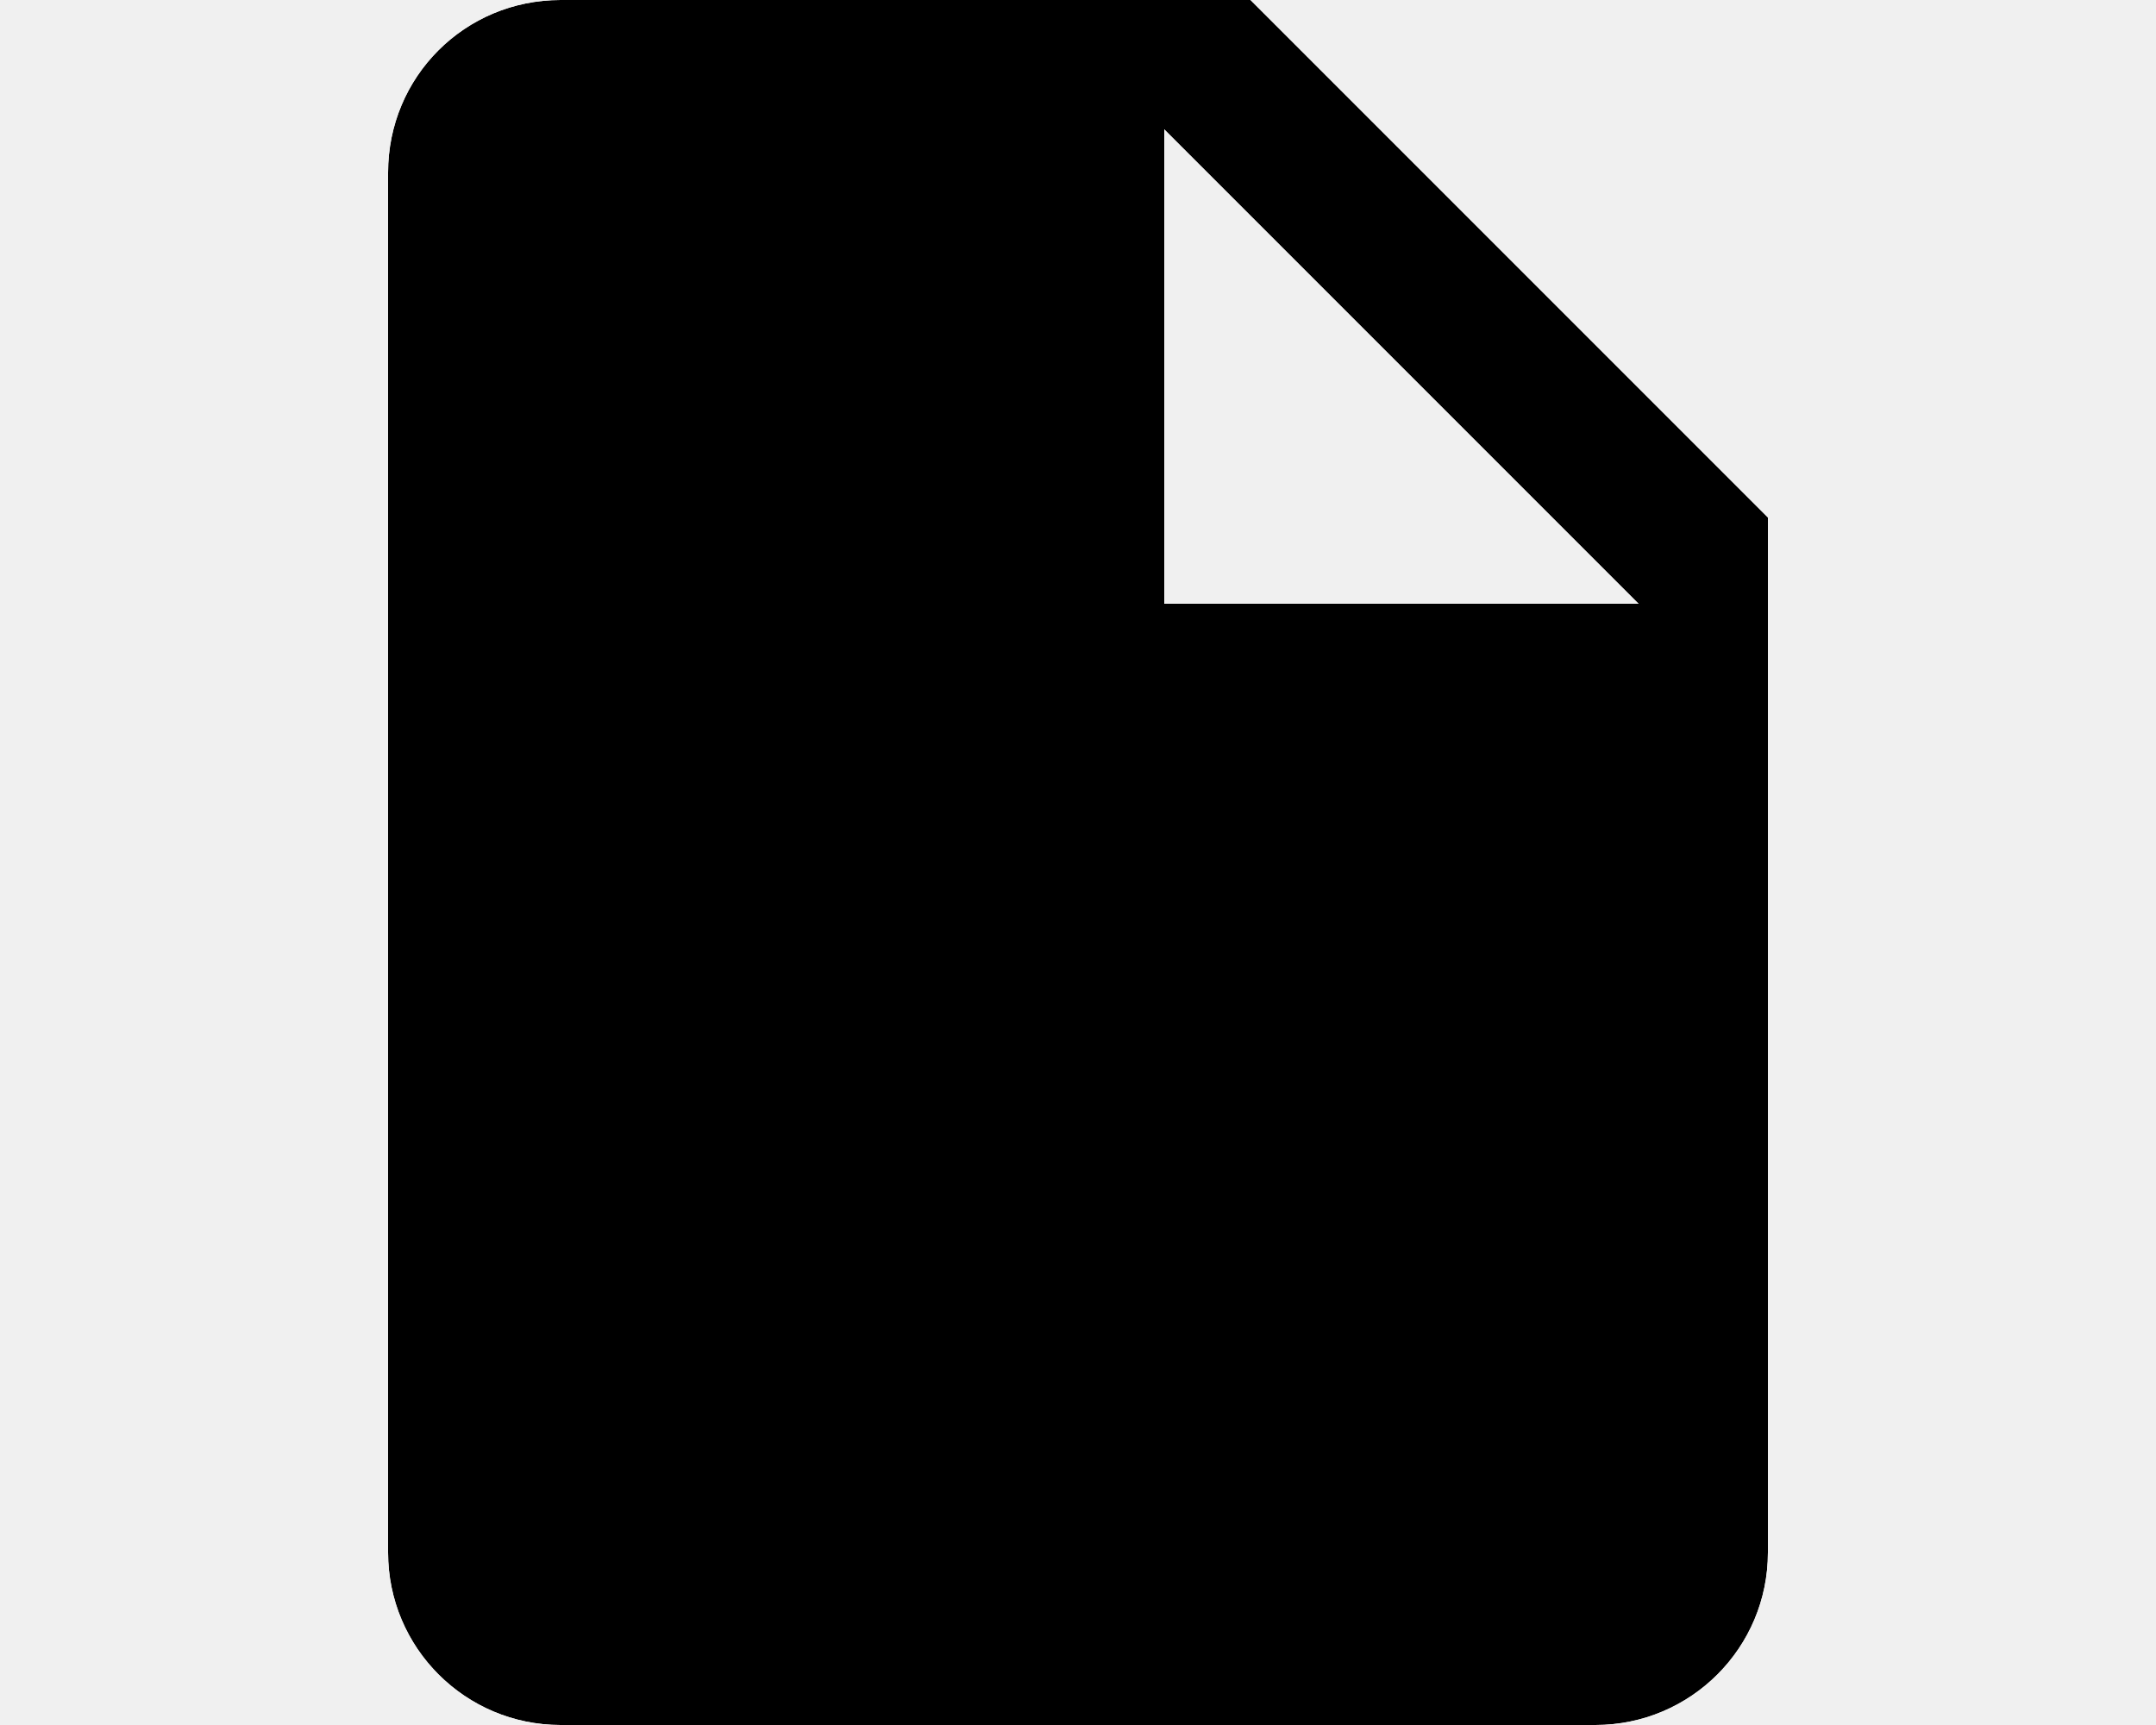
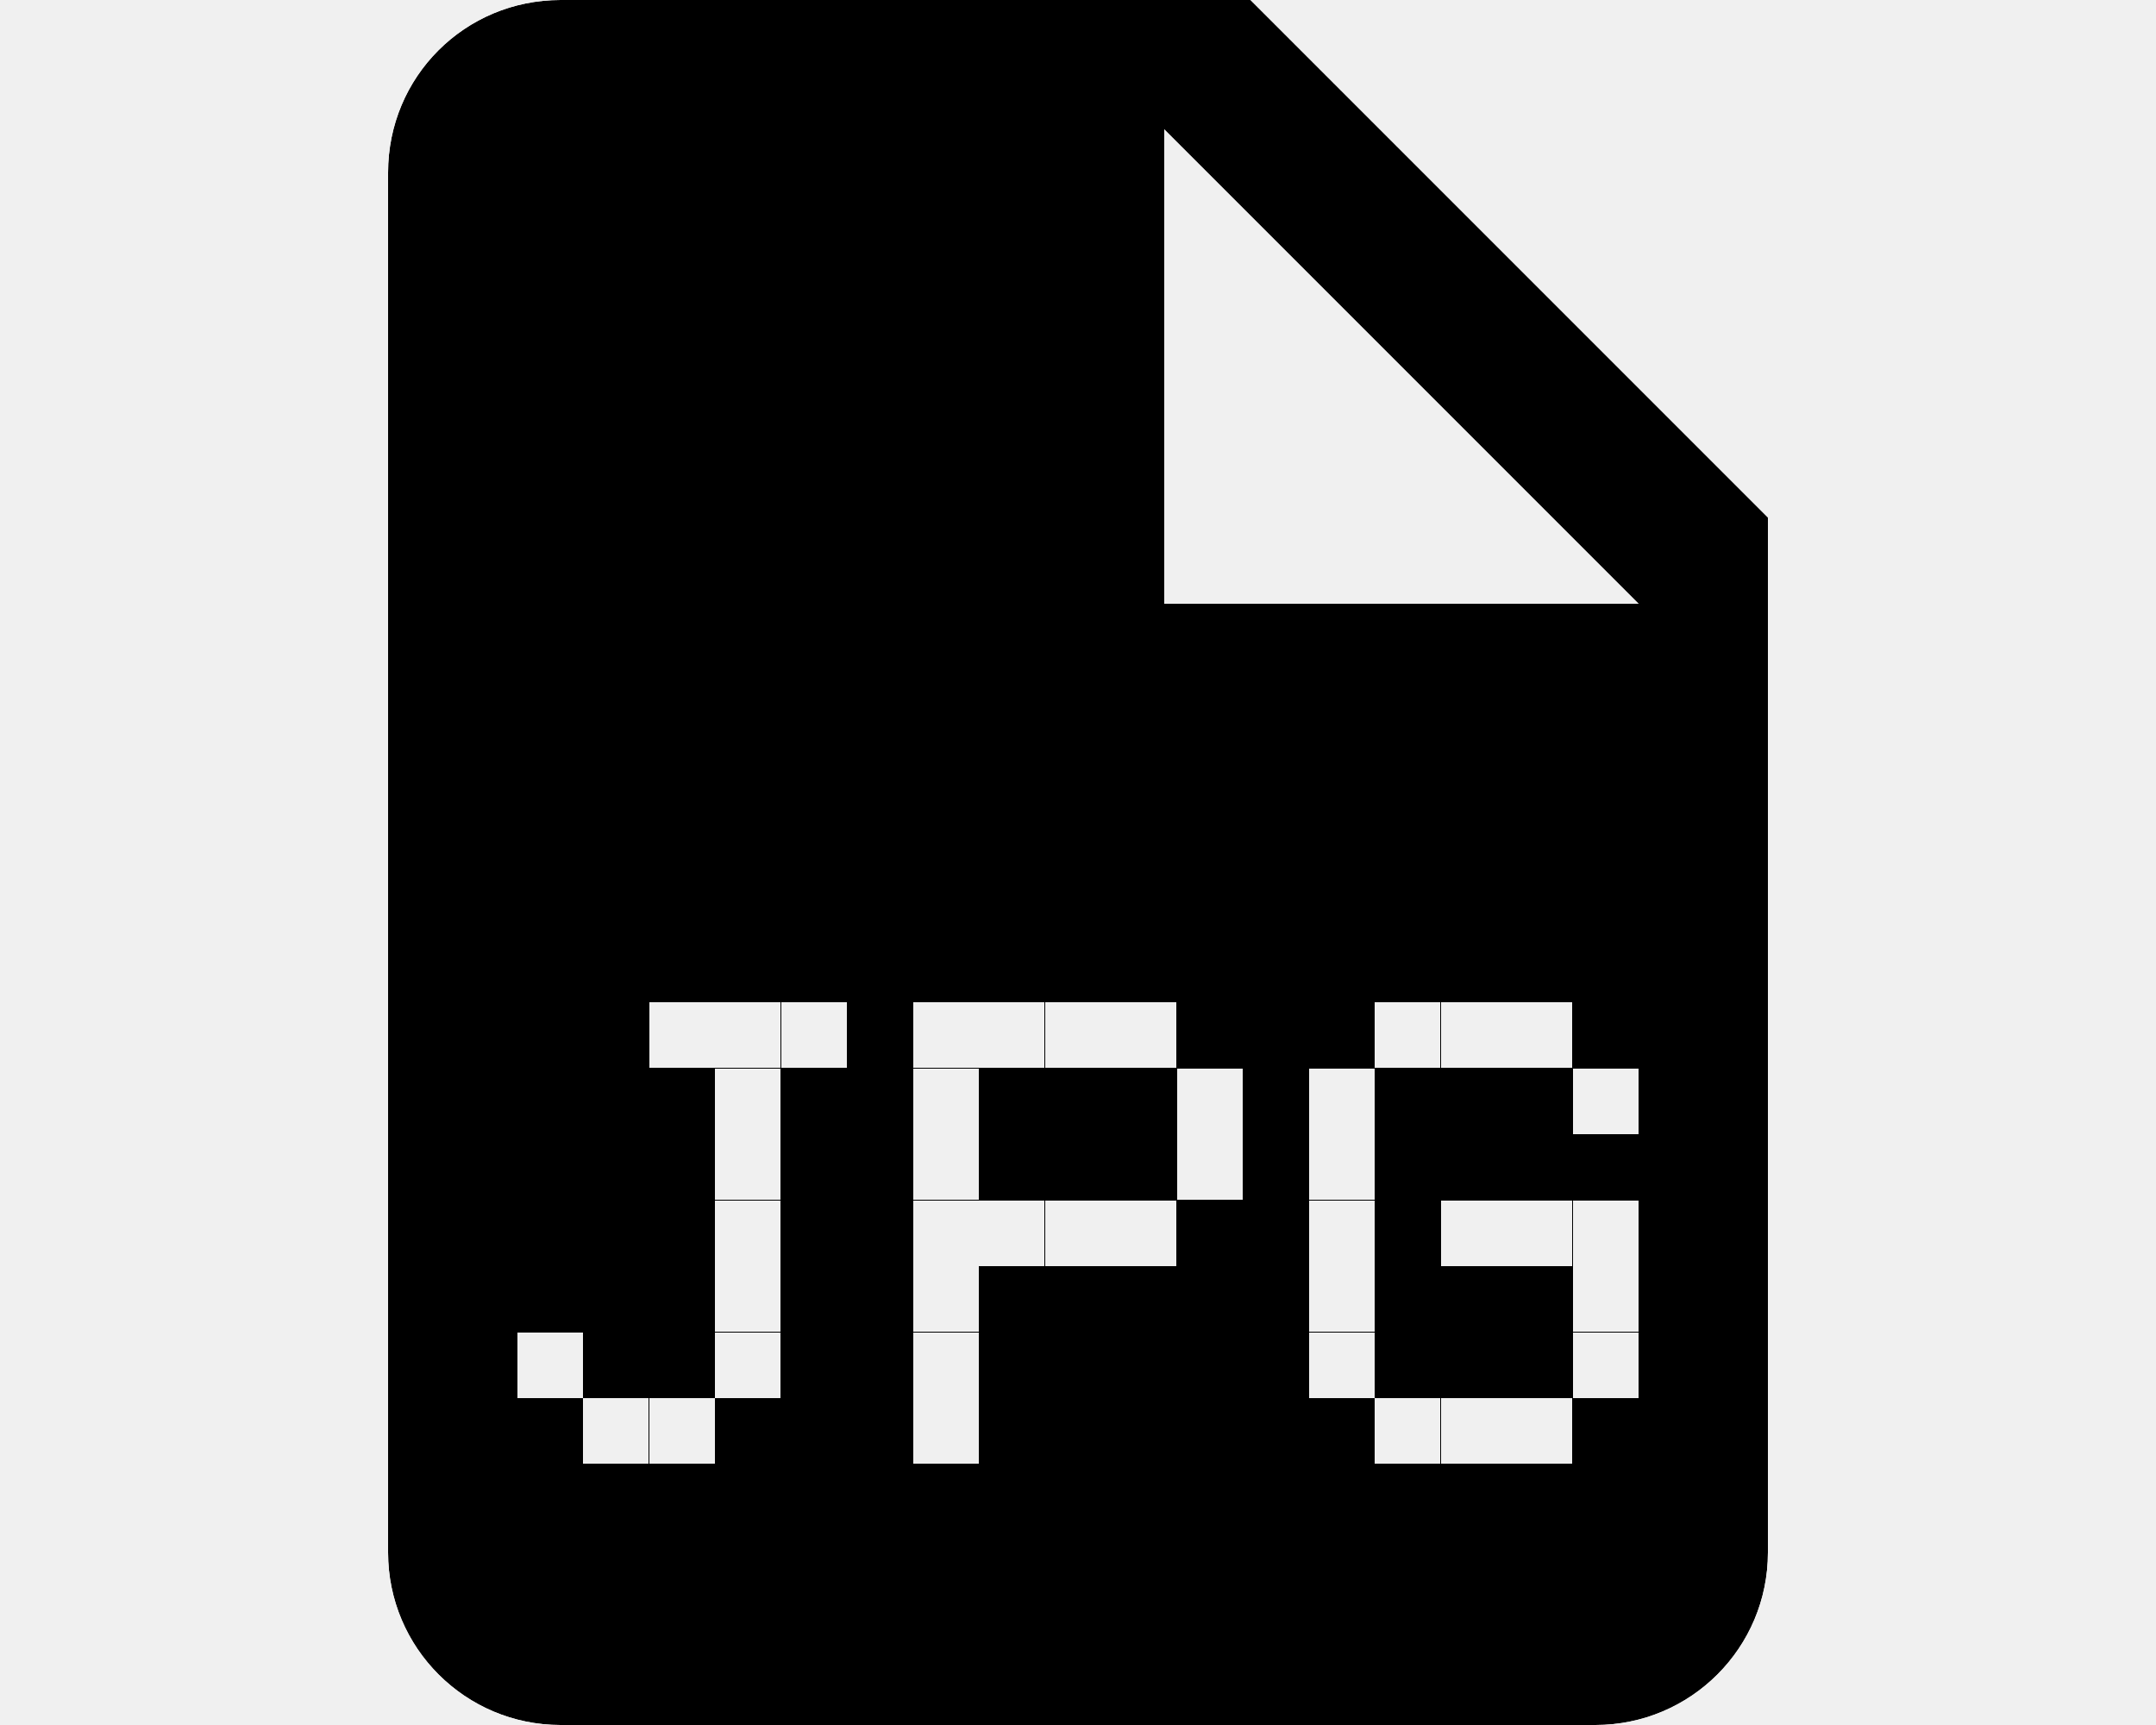
- <svg xmlns="http://www.w3.org/2000/svg" viewBox="-13.5 0 25 20" version="1.1" id="svg43">
+ <svg xmlns="http://www.w3.org/2000/svg" viewBox="-4.5 0 25 20" version="1.1" id="svg43">
  <defs id="defs43" />
  <mask id="ft-jpg">
    <path d="M 13,9 V 3.5 L 18.5,9 M 6,2 C 4.89,2 4,2.89 4,4 v 16 a 2,2 0 0 0 2,2 h 12 a 2,2 0 0 0 2,-2 V 8 L 14,2 Z" fill="#ffffff" id="path1" />
    <g fill="#000000" id="g43">
-       <rect x="7.03" y="13.62" id="rect1" />
-       <rect x="7.79" y="13.62" id="rect2" />
-       <rect x="8.56" y="13.62" id="rect3" />
-       <rect x="7.79" y="14.39" id="rect4" />
-       <rect x="7.79" y="15.15" id="rect5" />
-       <rect x="7.79" y="15.92" id="rect6" />
-       <rect x="7.79" y="16.68" id="rect7" />
-       <rect x="5.5" y="17.45" id="rect8" />
-       <rect x="7.79" y="17.45" id="rect9" />
-       <rect x="6.26" y="18.21" id="rect10" />
-       <rect x="7.03" y="18.21" id="rect11" />
-       <rect x="10.09" y="13.62" id="rect12" />
-       <rect x="10.85" y="13.62" id="rect13" />
-       <rect x="11.62" y="13.62" id="rect14" />
-       <rect x="12.38" y="13.62" id="rect15" />
-       <rect x="10.09" y="14.39" id="rect16" />
-       <rect x="13.15" y="14.39" id="rect17" />
-       <rect x="10.09" y="15.15" id="rect18" />
-       <rect x="13.15" y="15.15" id="rect19" />
-       <rect x="10.09" y="15.92" id="rect20" />
-       <rect x="10.85" y="15.92" id="rect21" />
-       <rect x="11.62" y="15.92" id="rect22" />
-       <rect x="12.38" y="15.92" id="rect23" />
-       <rect x="10.09" y="16.68" id="rect24" />
-       <rect x="10.09" y="17.45" id="rect25" />
-       <rect x="10.09" y="18.21" id="rect26" />
-       <rect x="15.44" y="13.62" id="rect27" />
-       <rect x="16.21" y="13.62" id="rect28" />
-       <rect x="16.97" y="13.62" id="rect29" />
-       <rect x="14.68" y="14.39" id="rect30" />
-       <rect x="17.74" y="14.39" id="rect31" />
-       <rect x="14.68" y="15.15" id="rect32" />
-       <rect x="14.68" y="15.92" id="rect33" />
-       <rect x="16.21" y="15.92" id="rect34" />
-       <rect x="16.97" y="15.92" id="rect35" />
-       <rect x="17.74" y="15.92" id="rect36" />
-       <rect x="14.68" y="16.68" id="rect37" />
-       <rect x="17.74" y="16.68" id="rect38" />
-       <rect x="14.68" y="17.45" id="rect39" />
-       <rect x="17.74" y="17.45" id="rect40" />
-       <rect x="15.44" y="18.21" id="rect41" />
-       <rect x="16.21" y="18.21" id="rect42" />
-       <rect x="16.97" y="18.21" id="rect43" />
+       <rect x="7.03" y="13.62" width="0.76" height="0.76" id="rect1" />
+       <rect x="7.79" y="13.62" width="0.76" height="0.76" id="rect2" />
+       <rect x="8.56" y="13.62" width="0.76" height="0.76" id="rect3" />
+       <rect x="7.79" y="14.39" width="0.76" height="0.76" id="rect4" />
+       <rect x="7.79" y="15.15" width="0.76" height="0.76" id="rect5" />
+       <rect x="7.79" y="15.92" width="0.76" height="0.76" id="rect6" />
+       <rect x="7.79" y="16.68" width="0.76" height="0.76" id="rect7" />
+       <rect x="5.5" y="17.45" width="0.76" height="0.76" id="rect8" />
+       <rect x="7.79" y="17.45" width="0.76" height="0.76" id="rect9" />
+       <rect x="6.26" y="18.21" width="0.76" height="0.76" id="rect10" />
+       <rect x="7.03" y="18.21" width="0.76" height="0.76" id="rect11" />
+       <rect x="10.09" y="13.62" width="0.76" height="0.76" id="rect12" />
+       <rect x="10.85" y="13.62" width="0.76" height="0.76" id="rect13" />
+       <rect x="11.62" y="13.62" width="0.76" height="0.76" id="rect14" />
+       <rect x="12.38" y="13.62" width="0.76" height="0.76" id="rect15" />
+       <rect x="10.09" y="14.39" width="0.76" height="0.76" id="rect16" />
+       <rect x="13.15" y="14.39" width="0.76" height="0.76" id="rect17" />
+       <rect x="10.09" y="15.15" width="0.76" height="0.76" id="rect18" />
+       <rect x="13.15" y="15.15" width="0.76" height="0.76" id="rect19" />
+       <rect x="10.09" y="15.92" width="0.76" height="0.76" id="rect20" />
+       <rect x="10.85" y="15.92" width="0.76" height="0.76" id="rect21" />
+       <rect x="11.62" y="15.92" width="0.76" height="0.76" id="rect22" />
+       <rect x="12.38" y="15.92" width="0.76" height="0.76" id="rect23" />
+       <rect x="10.09" y="16.68" width="0.76" height="0.76" id="rect24" />
+       <rect x="10.09" y="17.45" width="0.76" height="0.76" id="rect25" />
+       <rect x="10.09" y="18.21" width="0.76" height="0.76" id="rect26" />
+       <rect x="15.44" y="13.62" width="0.76" height="0.76" id="rect27" />
+       <rect x="16.21" y="13.62" width="0.76" height="0.76" id="rect28" />
+       <rect x="16.97" y="13.62" width="0.76" height="0.76" id="rect29" />
+       <rect x="14.68" y="14.39" width="0.76" height="0.76" id="rect30" />
+       <rect x="17.74" y="14.39" width="0.76" height="0.76" id="rect31" />
+       <rect x="14.68" y="15.15" width="0.76" height="0.76" id="rect32" />
+       <rect x="14.68" y="15.92" width="0.76" height="0.76" id="rect33" />
+       <rect x="16.21" y="15.92" width="0.76" height="0.76" id="rect34" />
+       <rect x="16.97" y="15.92" width="0.76" height="0.76" id="rect35" />
+       <rect x="17.74" y="15.92" width="0.76" height="0.76" id="rect36" />
+       <rect x="14.68" y="16.68" width="0.76" height="0.76" id="rect37" />
+       <rect x="17.74" y="16.68" width="0.76" height="0.76" id="rect38" />
+       <rect x="14.68" y="17.45" width="0.76" height="0.76" id="rect39" />
+       <rect x="17.74" y="17.45" width="0.76" height="0.76" id="rect40" />
+       <rect x="15.44" y="18.21" width="0.76" height="0.76" id="rect41" />
+       <rect x="16.21" y="18.21" width="0.76" height="0.76" id="rect42" />
+       <rect x="16.97" y="18.21" width="0.76" height="0.76" id="rect43" />
    </g>
  </mask>
-   <path d="M 13,9 V 3.5 L 18.5,9 M 6,2 C 4.89,2 4,2.89 4,4 v 16 a 2,2 0 0 0 2,2 h 12 a 2,2 0 0 0 2,-2 V 8 L 14,2 Z" fill="currentColor" mask="url(#ft-jpg)" id="path43" transform="translate(-13,-2)" />
+   <path d="M 13,9 V 3.5 L 18.5,9 M 6,2 C 4.89,2 4,2.89 4,4 v 16 a 2,2 0 0 0 2,2 h 12 a 2,2 0 0 0 2,-2 V 8 L 14,2 Z" fill="currentColor" mask="url(#ft-jpg)" id="path43" transform="translate(-4,-2)" />
</svg>
